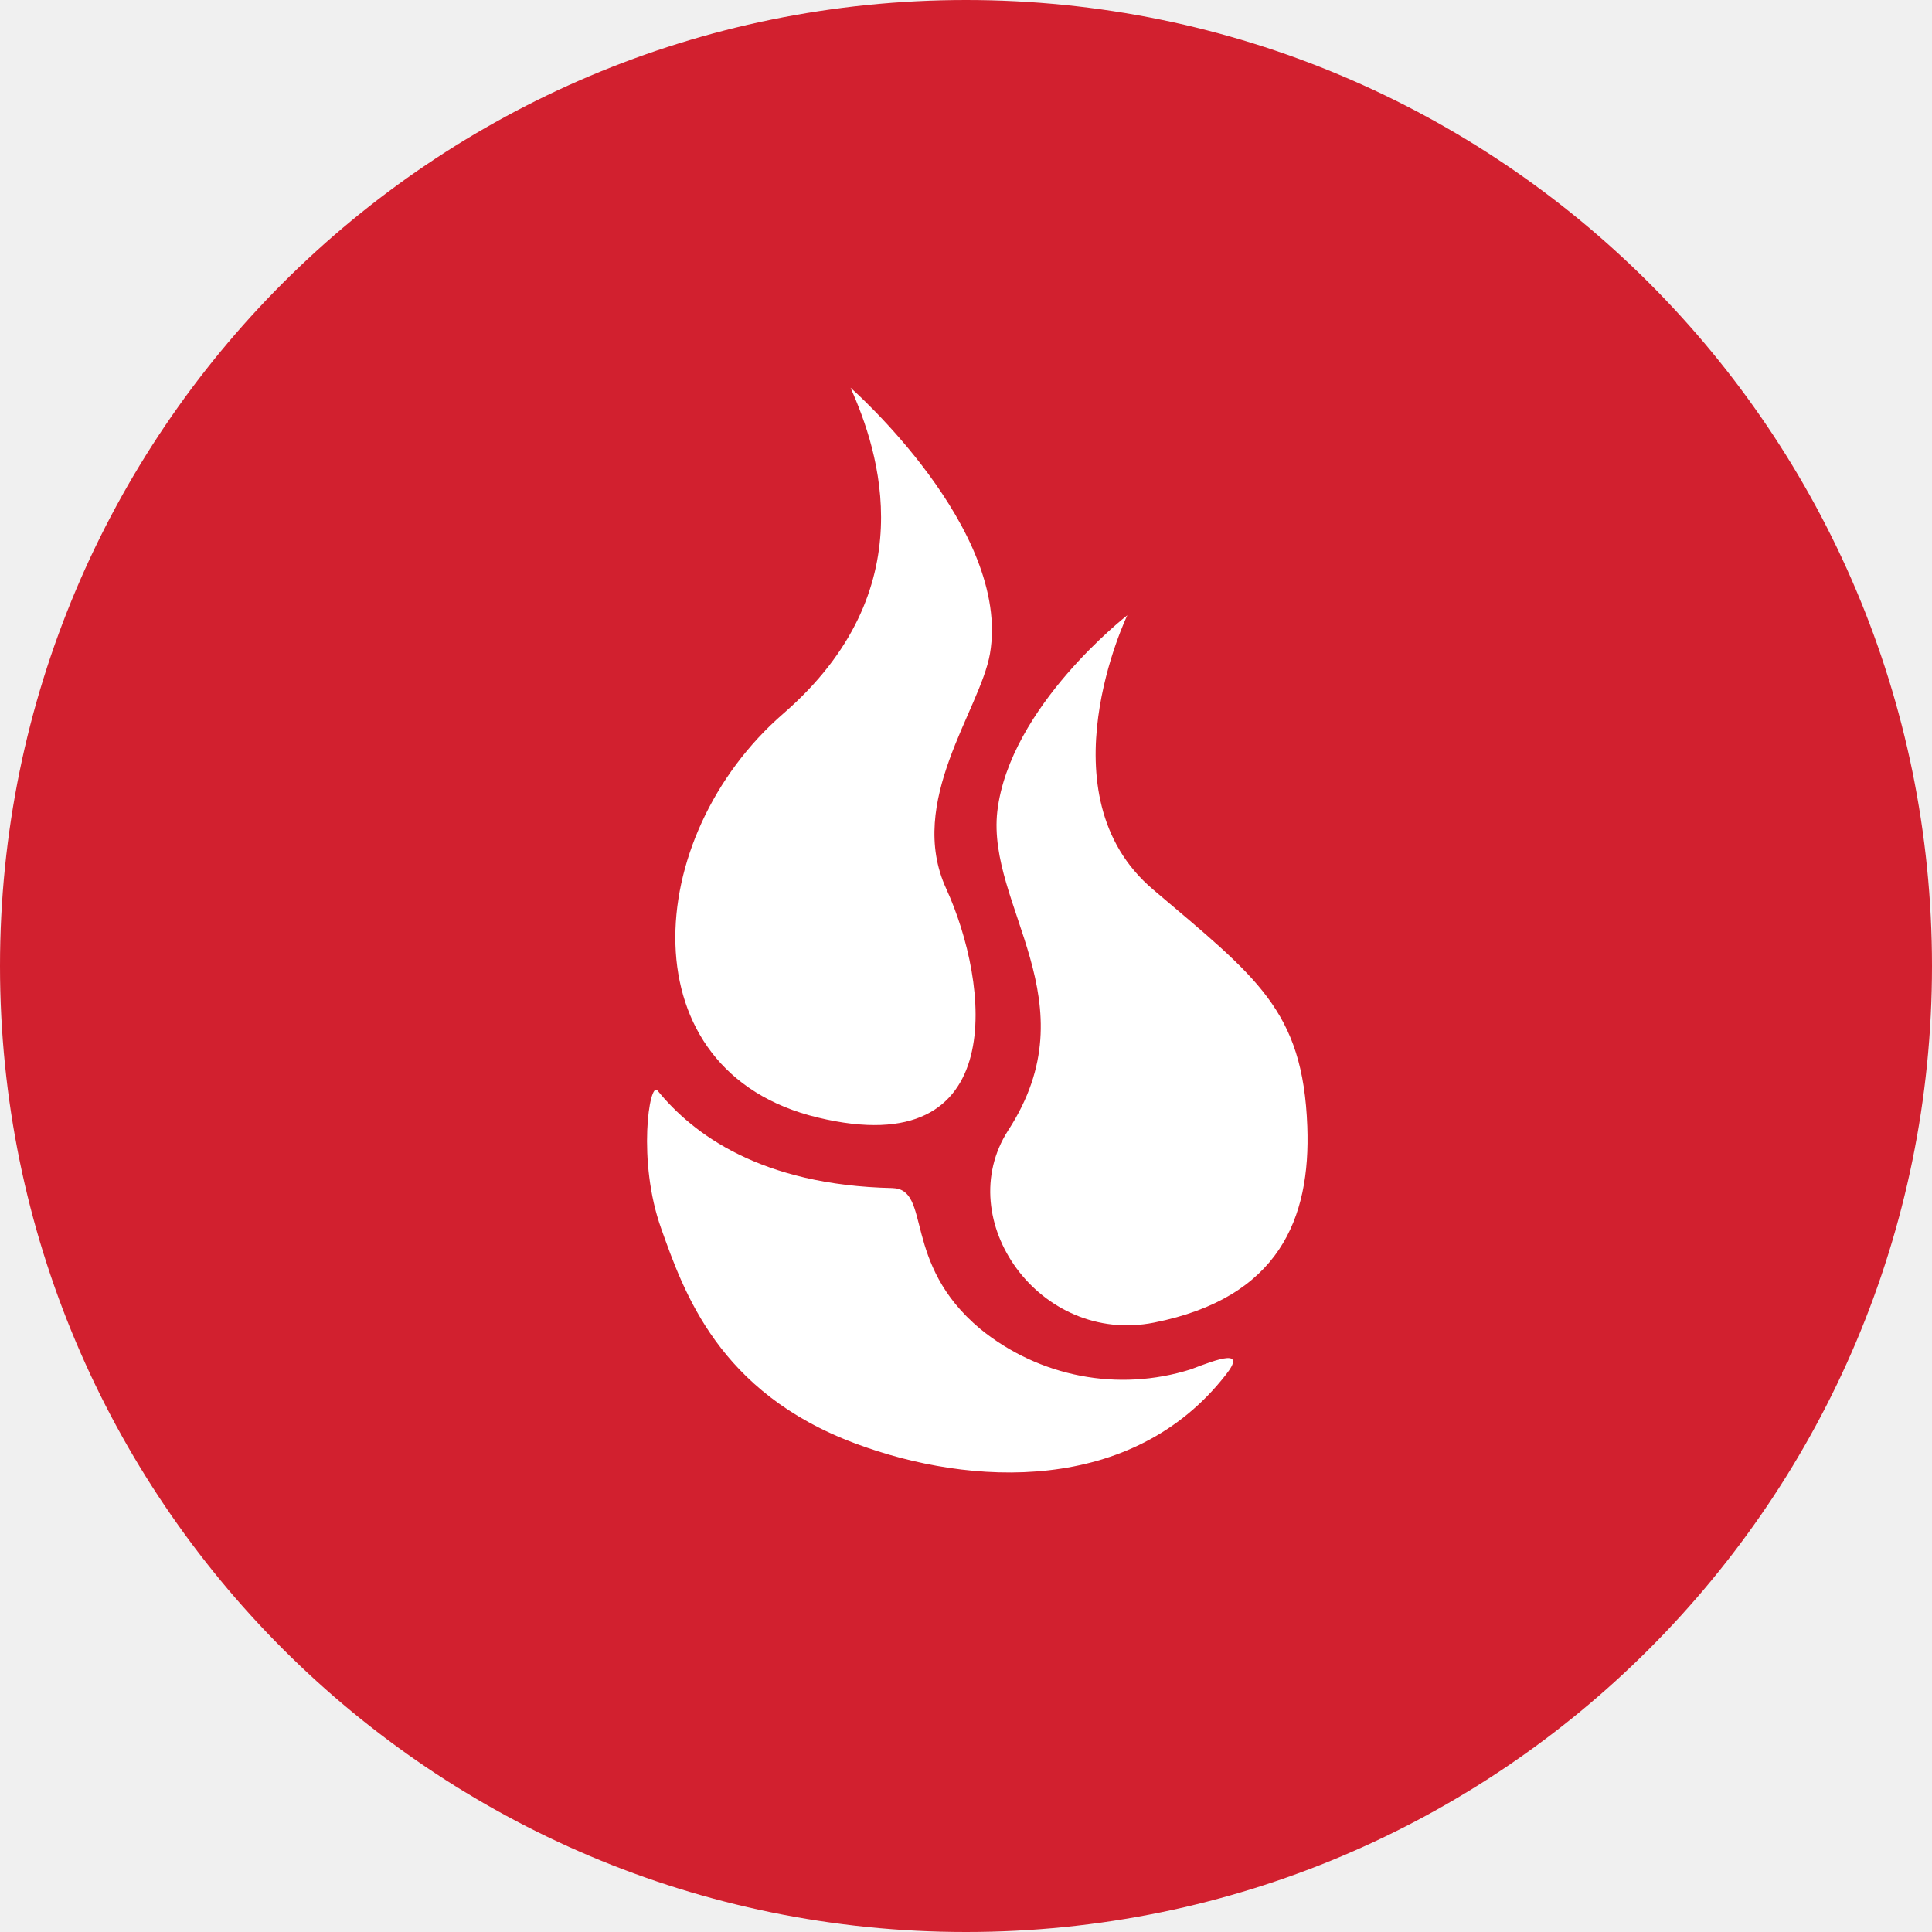
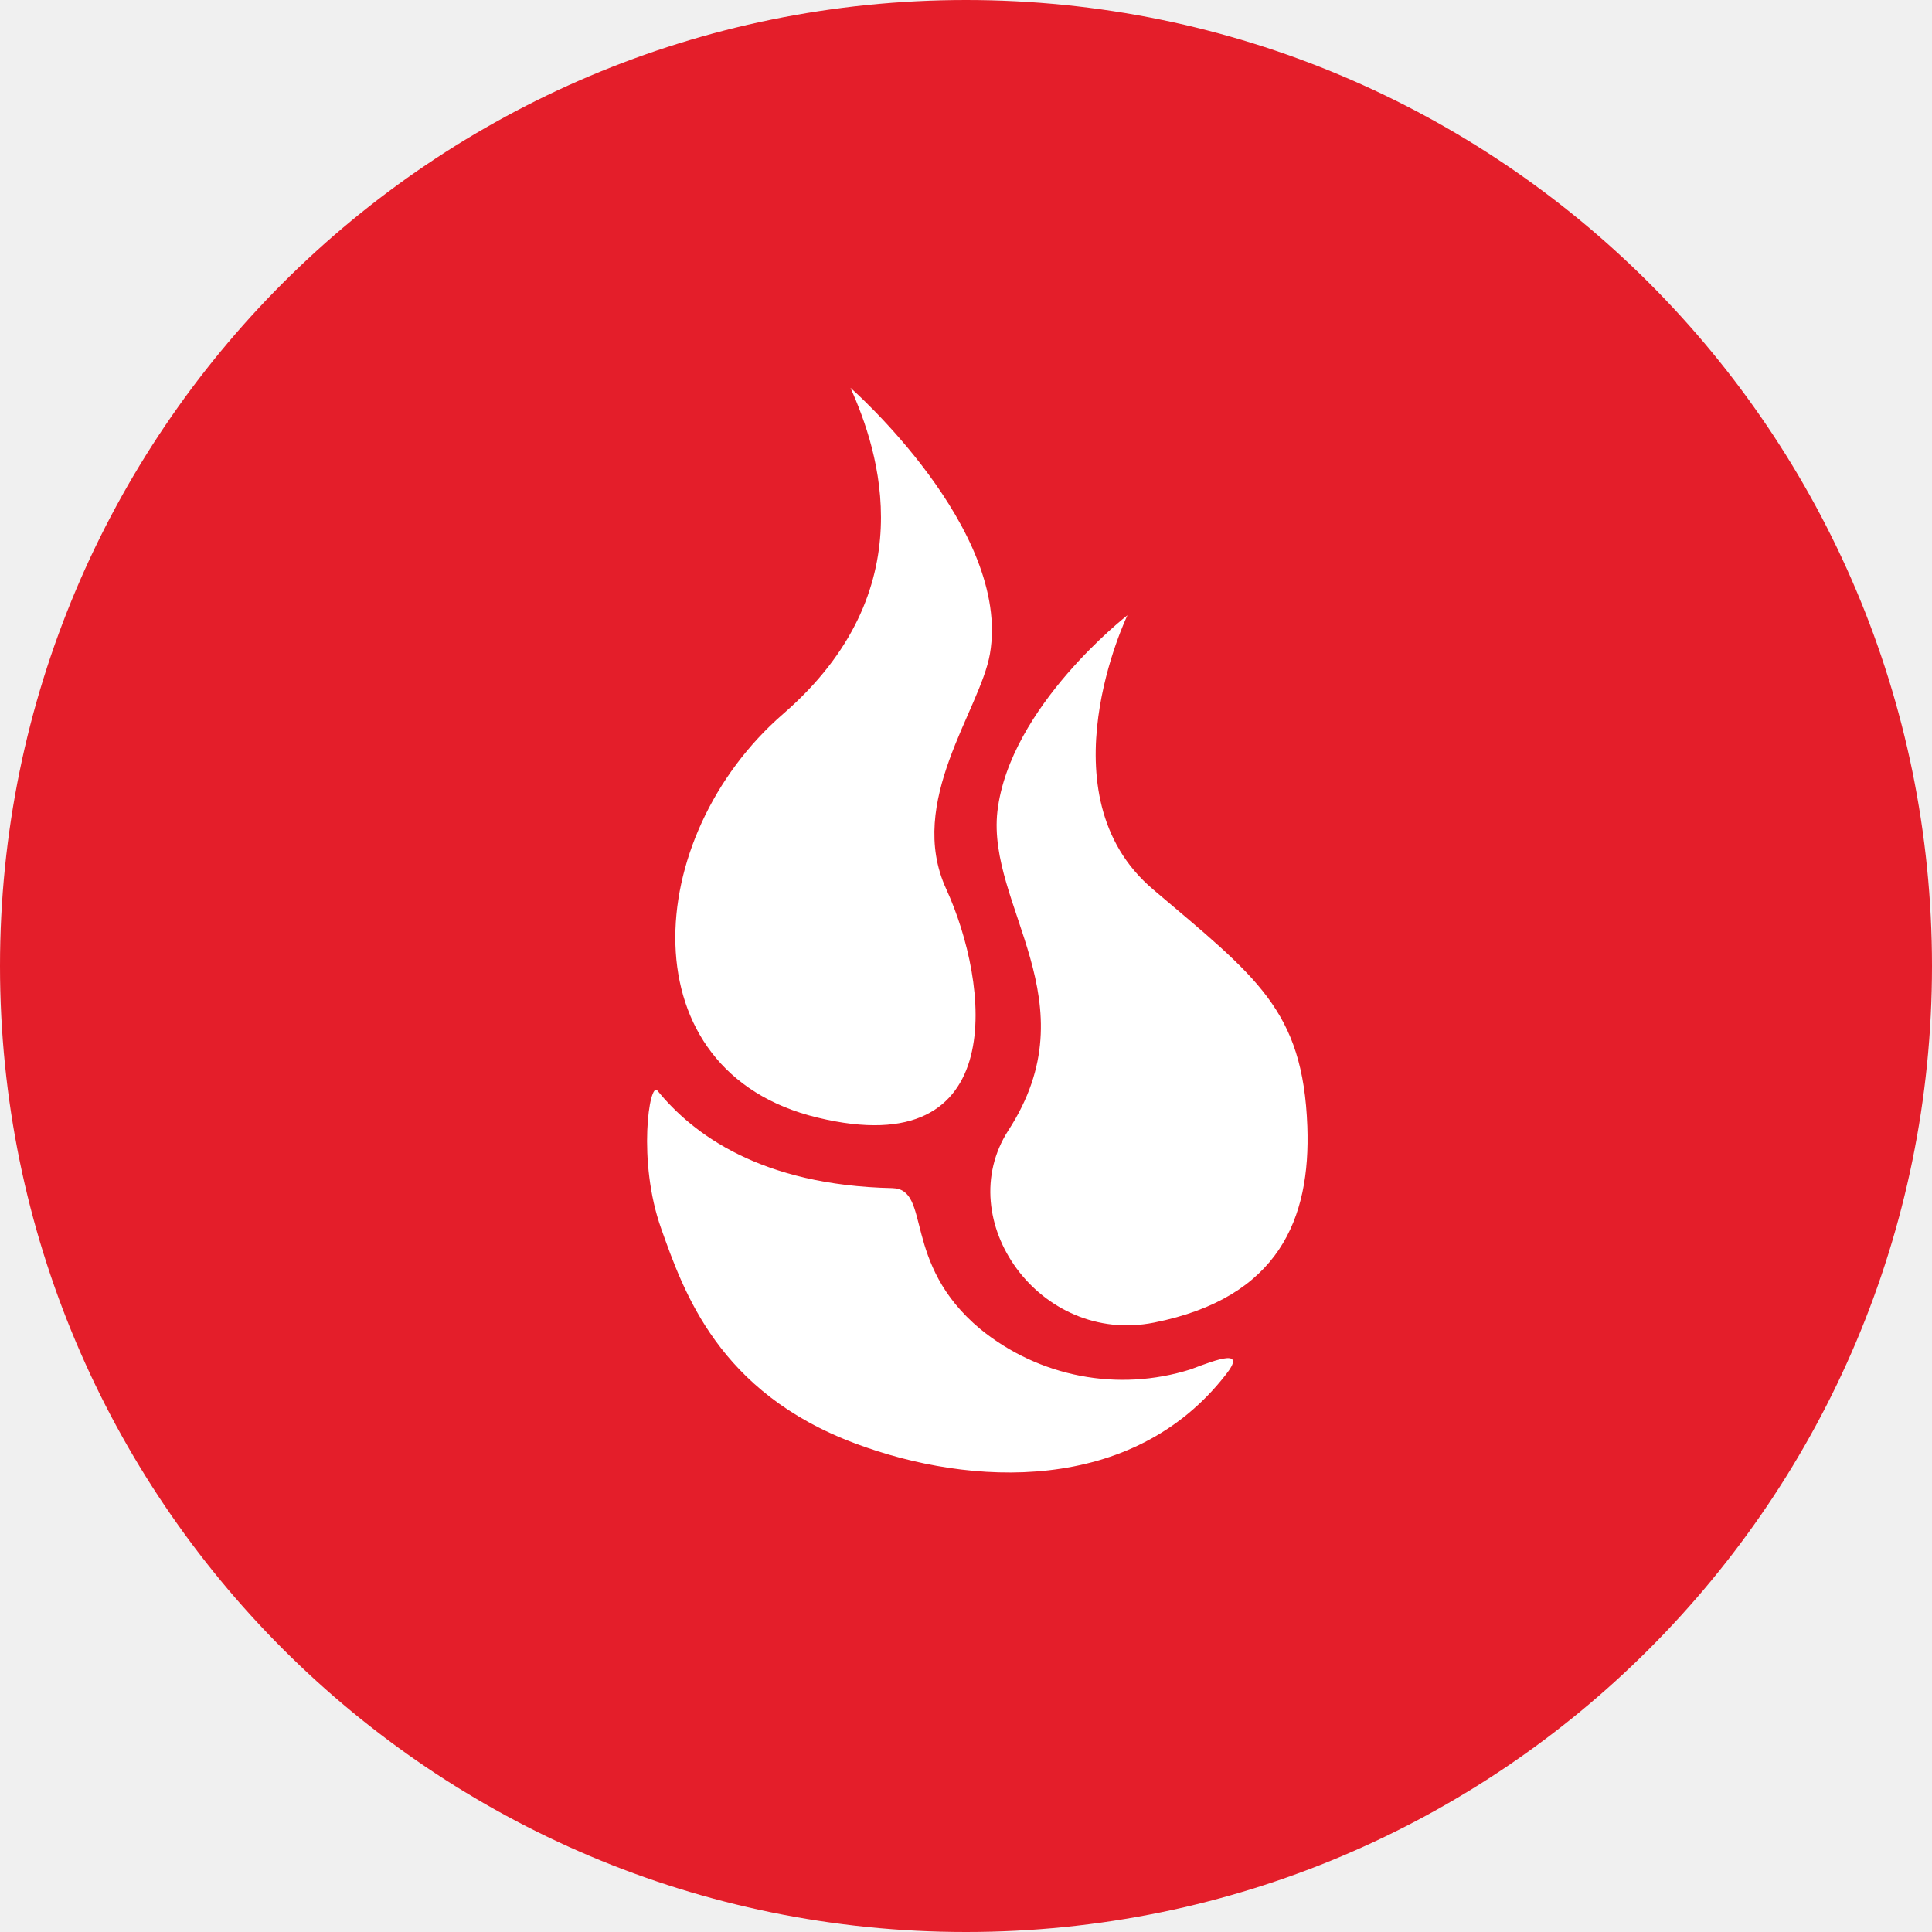
- <svg xmlns="http://www.w3.org/2000/svg" viewBox="0 0 1024 1024" style="enable-background:new 0 0 1024 1024" xml:space="preserve">
-   <style>
-       .st1{fill:#fff}
-    </style>
-   <g id="Icon">
-     <circle cx="512" cy="512" r="512" style="fill:#d2202f" />
-     <path class="st1" d="M450.8 205.5s85.3 74.8 73.9 141c-5.2 29.9-44.4 78.3-23.2 124.5 22.8 49.9 34.7 146.1-68.1 121.3C332 568 339.8 443.6 415.2 378.2s50.5-139.4 35.6-172.7z" />
-     <path class="st1" d="M528.6 430c-5.7 50.5 50.2 100.8 5.7 169.2C504 646.5 551 713.1 611.7 701c66.3-13.2 83-55.2 81.2-103.9-2.3-61.9-27-79.1-81.7-125.6-59.4-50.2-13.7-145.4-13.7-145.4s-62.3 48.3-68.9 103.9z" />
-     <path class="st1" d="M350.5 651.3c11.9 33.3 30.2 86.7 102.9 113.8 61.2 22.9 146.8 27 196.2-36.3 11.3-14.2-3.6-8.7-18.5-3-38.4 12.1-80.3 4-111.5-21.4-42-35-25.6-74.2-46.7-74.7-69.4-1.5-105.7-28.6-124.4-51.7-4.3-5.4-10.9 37.4 2 73.3z" />
-   </g>
+ <svg xmlns="http://www.w3.org/2000/svg" viewBox="0 0 1024 1024">
+   <circle cx="512" cy="512" r="512" style="fill:#e41e2a" />
+   <path d="M450.77 205.55s85.35 74.82 73.92 141c-5.15 29.87-44.43 78.25-23.22 124.55 22.85 49.88 34.72 146.13-68.1 121.26-101.37-24.3-93.56-148.7-18.22-214.03s50.55-139.56 35.62-172.78zM528.65 430c-5.67 50.48 50.18 100.8 5.75 169.2C504 646.54 551 713.14 611.68 701c66.31-13.22 83-55.18 81.24-103.94-2.31-61.9-27-79.15-81.69-125.59-59.44-50.18-13.66-145.38-13.66-145.38S535.22 374.45 528.65 430zM350.49 651.31c11.87 33.3 30.24 86.69 102.89 113.79 61.15 22.92 146.8 27 196.15-36.29 11.35-14.19-3.58-8.66-18.52-3a119.47 119.47 0 0 1-111.47-21.41c-42-35-25.61-74.22-46.67-74.67-69.44-1.49-105.66-28.6-124.4-51.67-4.25-5.44-10.82 37.34 2.02 73.25z" style="fill:#fff" />
</svg>
